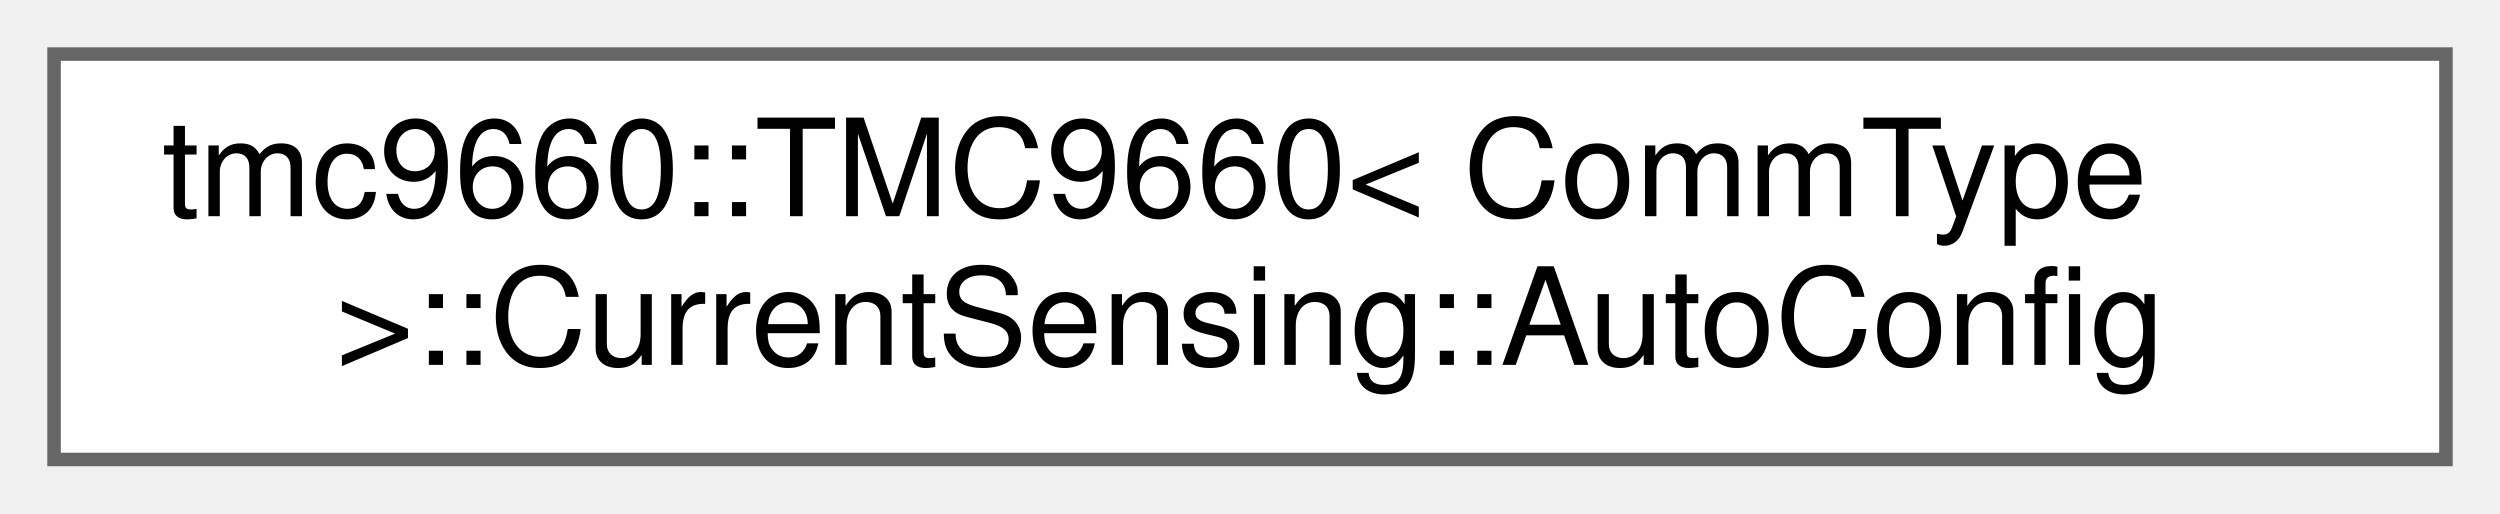
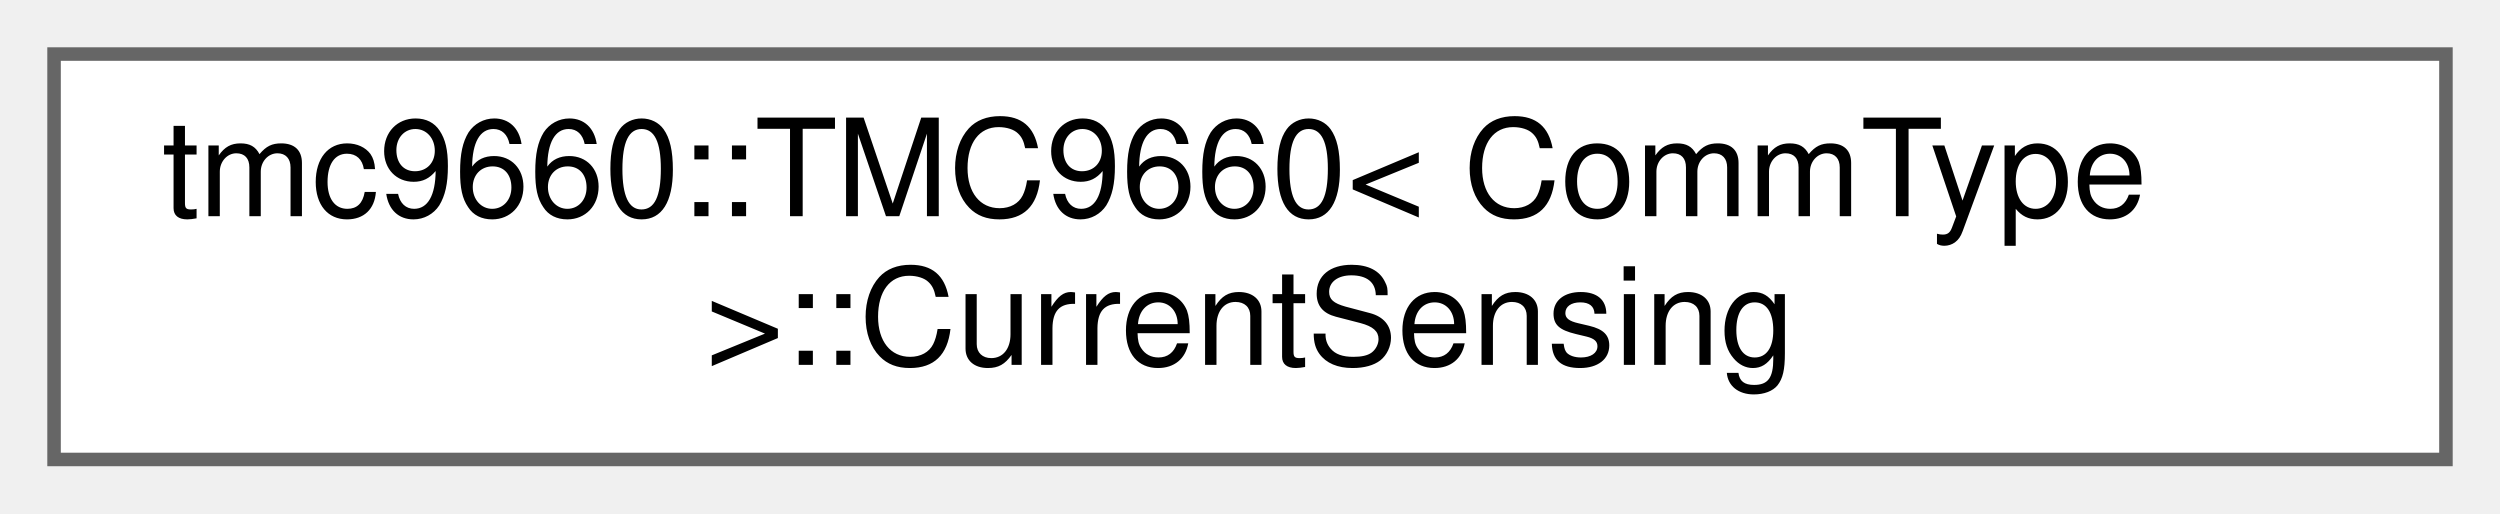
<svg xmlns="http://www.w3.org/2000/svg" xmlns:xlink="http://www.w3.org/1999/xlink" width="185pt" height="38pt" viewBox="0.00 0.00 185.00 38.00">
  <g id="graph0" class="graph" transform="scale(1 1) rotate(0) translate(4 34)">
    <g id="Node000000" class="node">
      <g id="a_Node000000">
-         <a xlink:href="structtmc9660_1_1TMC9660_1_1CurrentSensing_1_1AutoConfig.html" target="_top" xlink:title="Configuration structure for auto-configuring current sensing.">
+         <a xlink:href="structtmc9660_1_1TMC9660_1_1CurrentSensing.html" target="_top" xlink:title="Subsystem for configuring ADC-based current measurement.">
          <polygon fill="white" stroke="#666666" points="177,-30 0,-30 0,0 177,0 177,-30" />
          <text text-anchor="start" x="8" y="-18" font-family="Helvetica,sans-Serif" font-size="10.00">tmc9660::TMC9660&lt; CommType</text>
-           <text text-anchor="middle" x="88.5" y="-7" font-family="Helvetica,sans-Serif" font-size="10.00"> &gt;::CurrentSensing::AutoConfig</text>
+           <text text-anchor="middle" x="88.5" y="-7" font-family="Helvetica,sans-Serif" font-size="10.00"> &gt;::CurrentSensing</text>
        </a>
      </g>
    </g>
  </g>
</svg>
